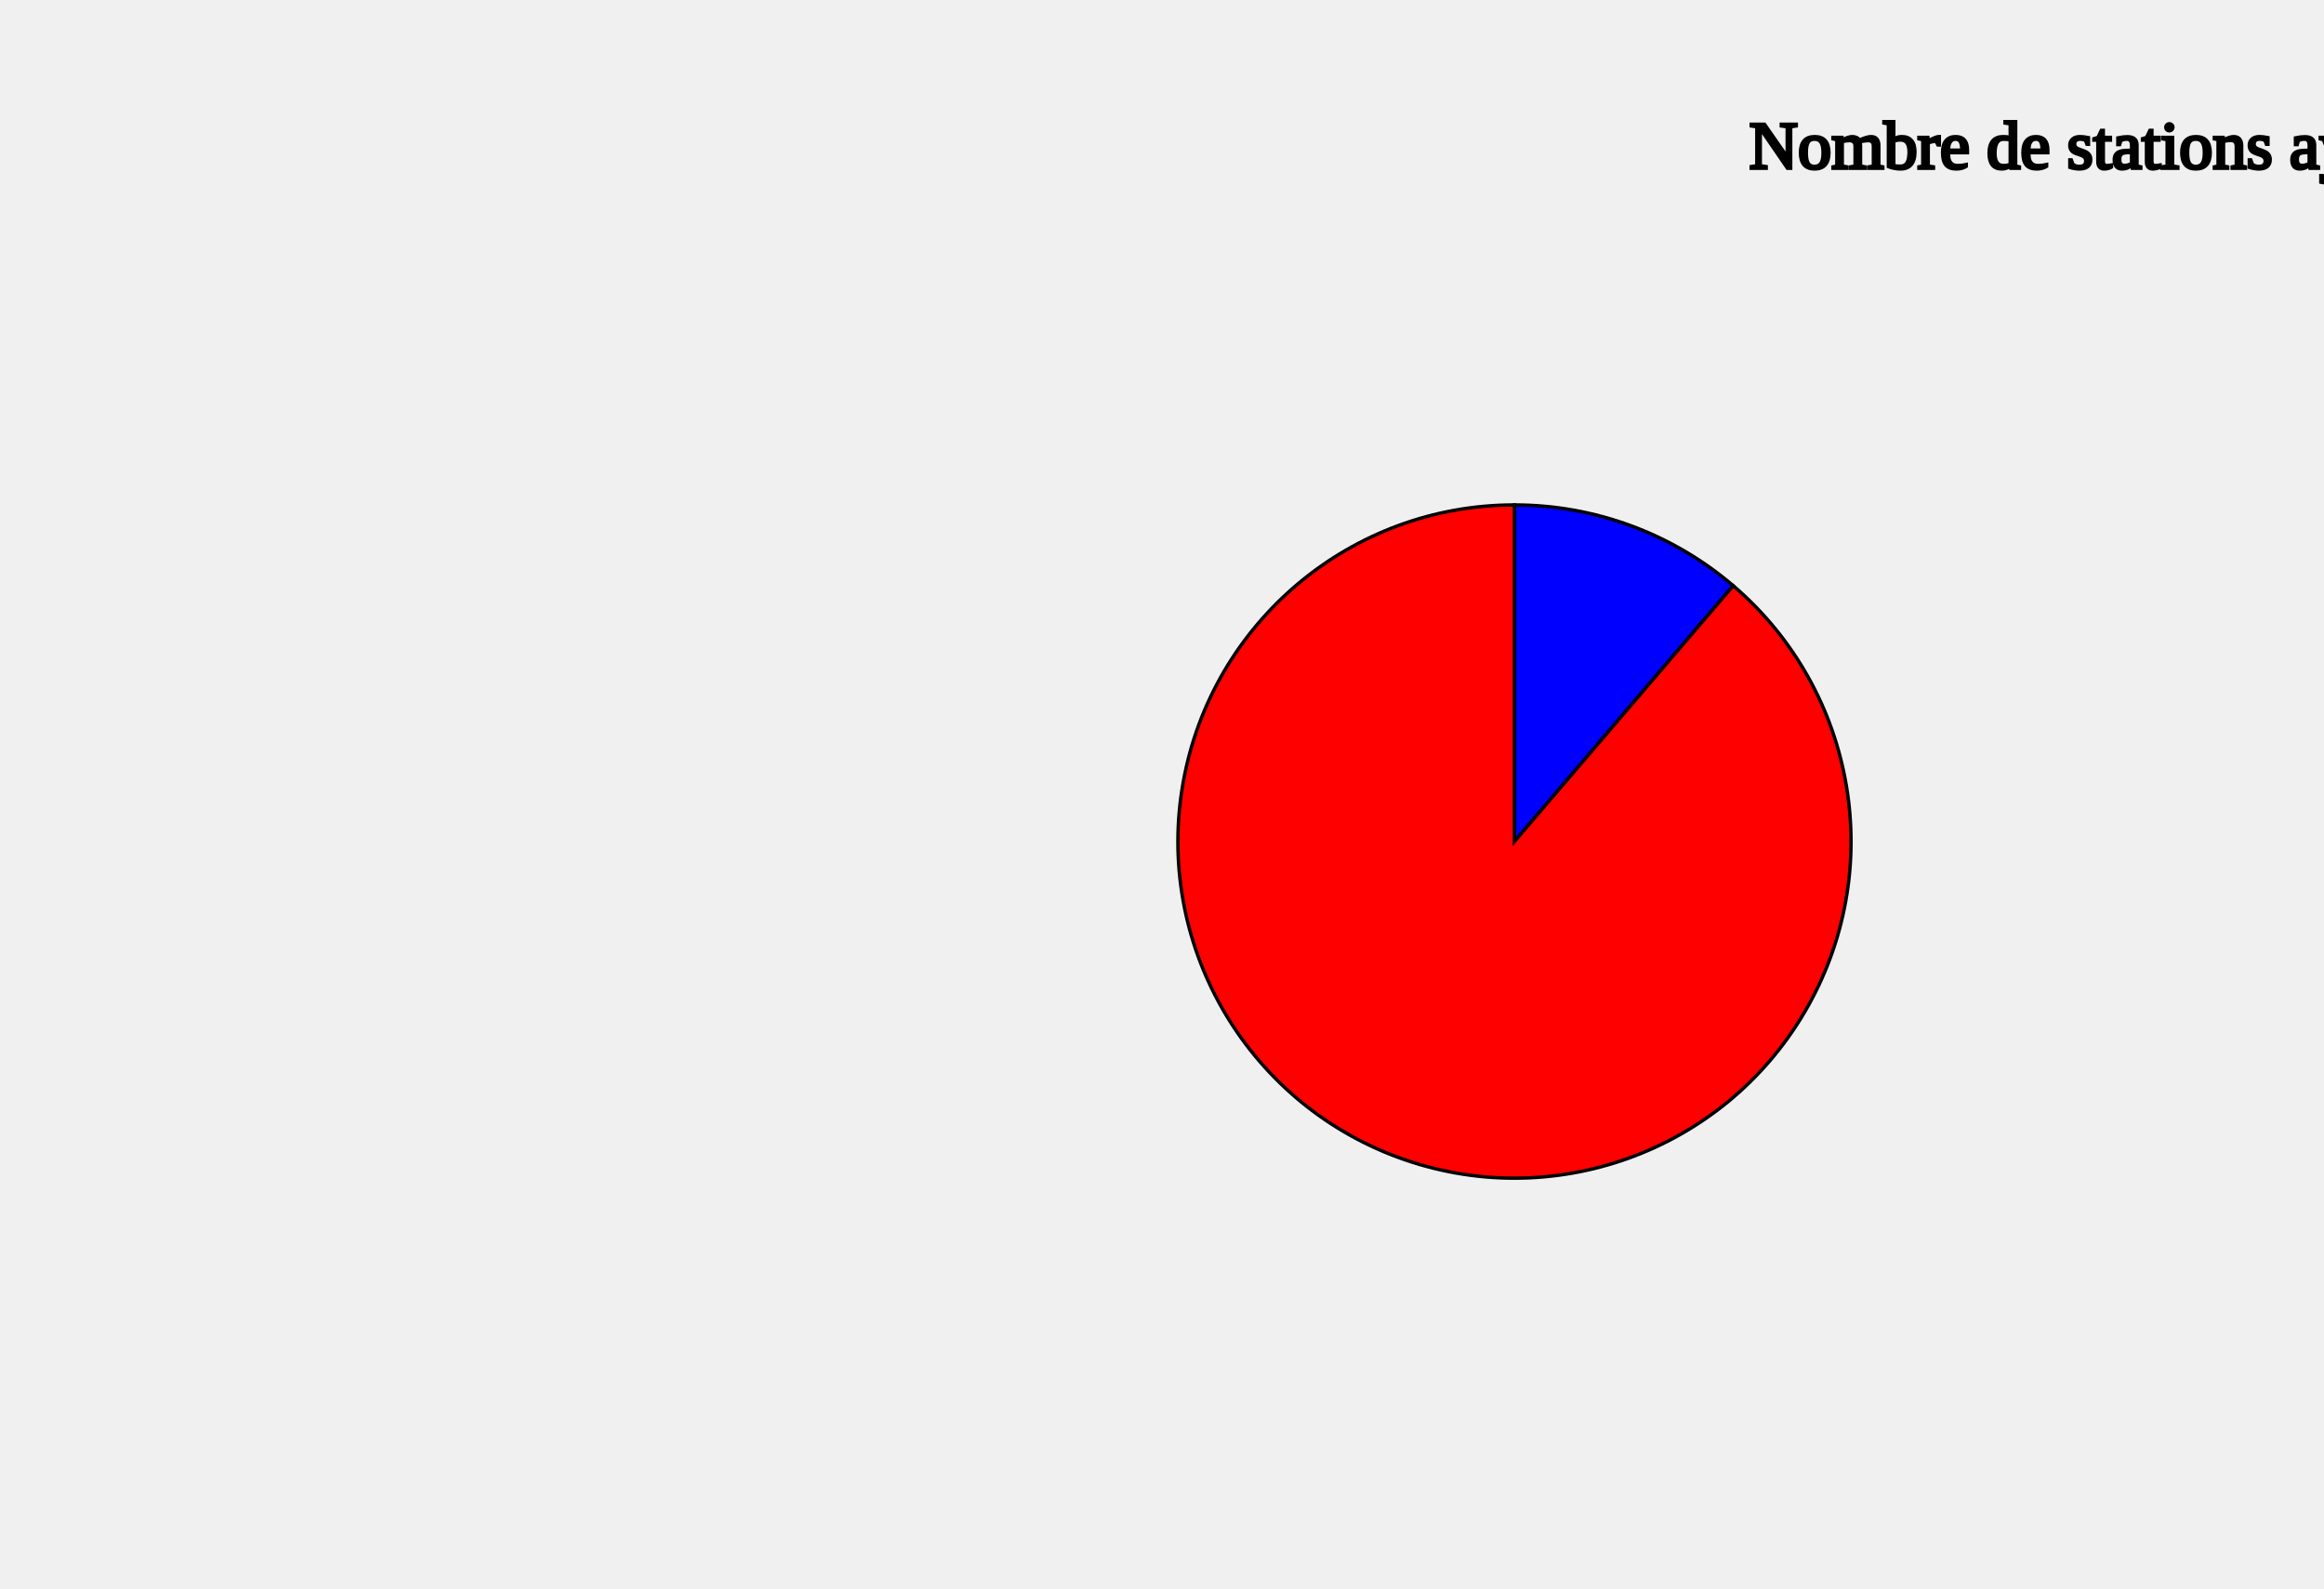
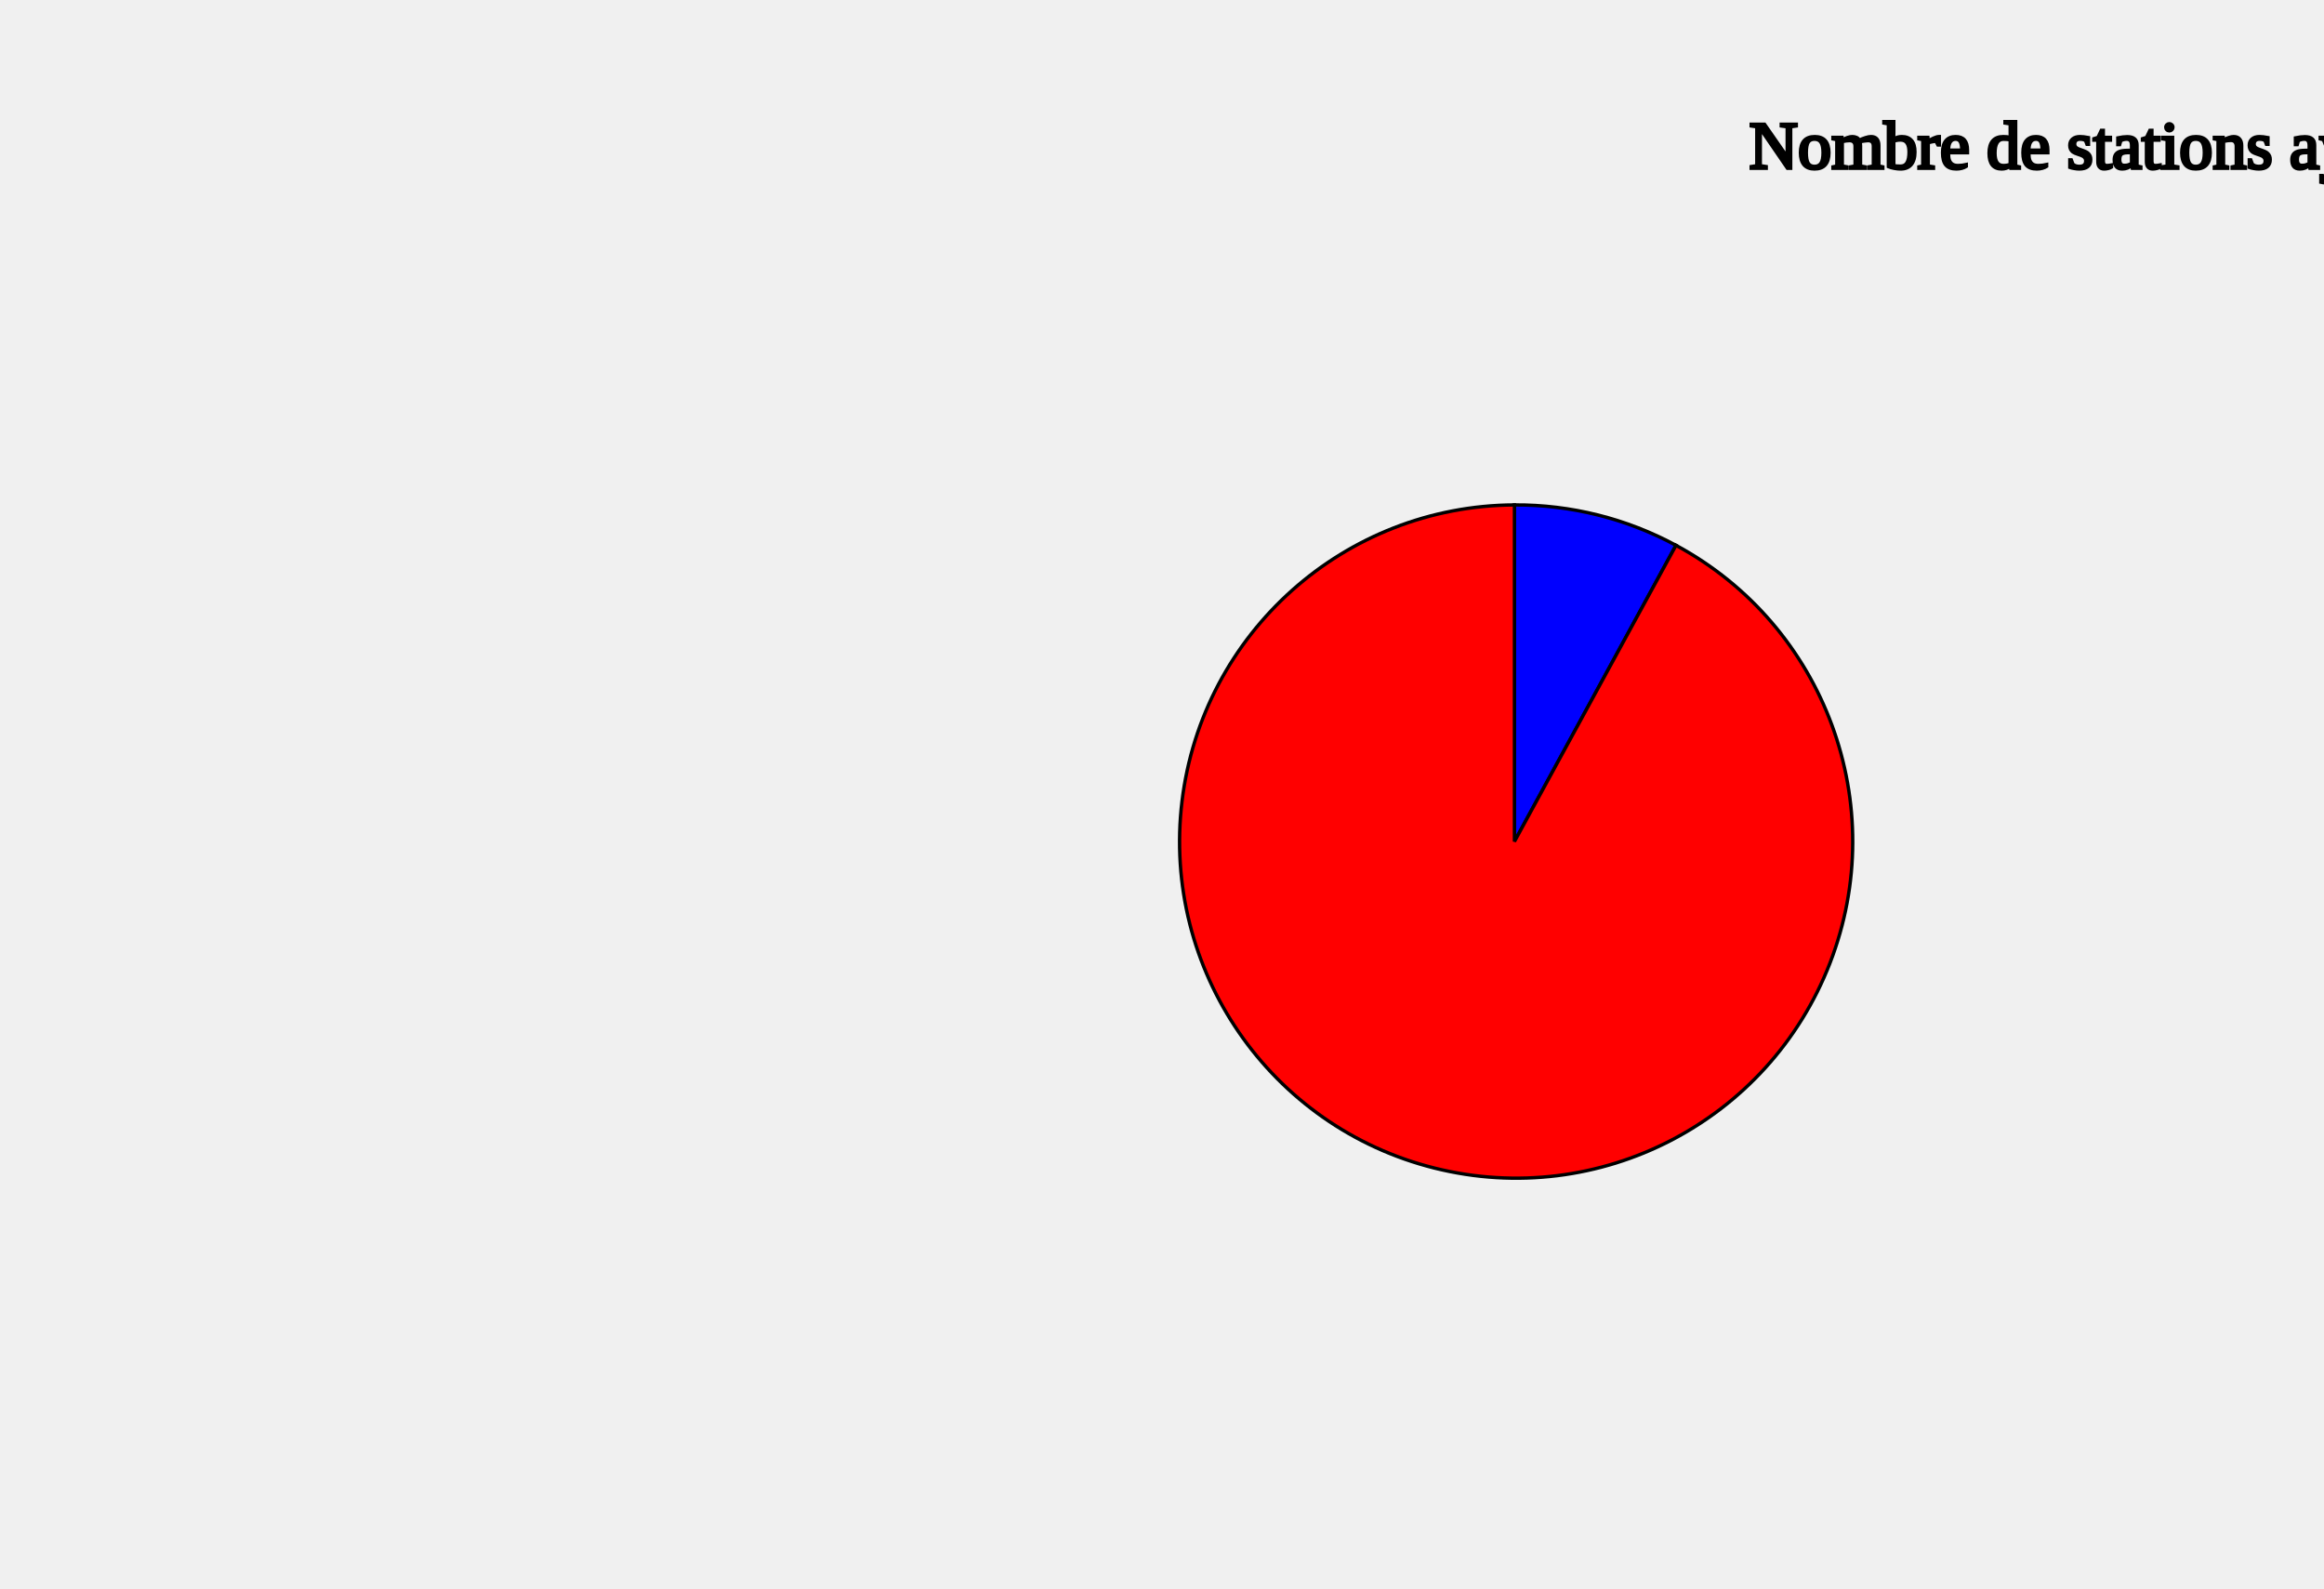
<svg xmlns="http://www.w3.org/2000/svg">
  <g>
-     <path d="M450.0 250.0L450,150A100.0,100.0 0 0 1 515,174Z" fill="Blue" stroke="black" />
-     <path d="M450.0 250.0L515,174A100.0,100.0 0 1 1 450,150Z" fill="Red" stroke="black" />
+     <path d="M450.0 250.0L450,150A100.0,100.0 0 0 1 498,162Z" fill="Blue" stroke="black" />
+     <path d="M450.0 250.0L498,162A100.0,100.0 0 1 1 450,150Z" fill="Red" stroke="black" />
  </g>
  <text x="450.0" y="370.0" font-size="15.0" text-anchor="middle" fill="Black" stroke="Black"> </text>
  <rect x="120.0" y="495.0" width="20.0" height="10.0" fill="White" stroke="black" />
  <text x="145" y="505">Station n'ayant aucun service </text>
  <rect x="440.0" y="495.0" width="20.0" height="10.0" fill="White" stroke="black" />
  <text x="465" y="505">Station avec au moins un service</text>
  <rect x="120.0" y="495.0" width="20.0" height="10.0" fill="Blue" stroke="black" />
  <rect x="440.0" y="495.0" width="20.0" height="10.0" fill="Red" stroke="black" />
  <text x="665.0" y="50.0" font-size="20.0" text-anchor="middle" fill="Black" stroke="Black">Nombre de stations ayant un service</text>
</svg>
